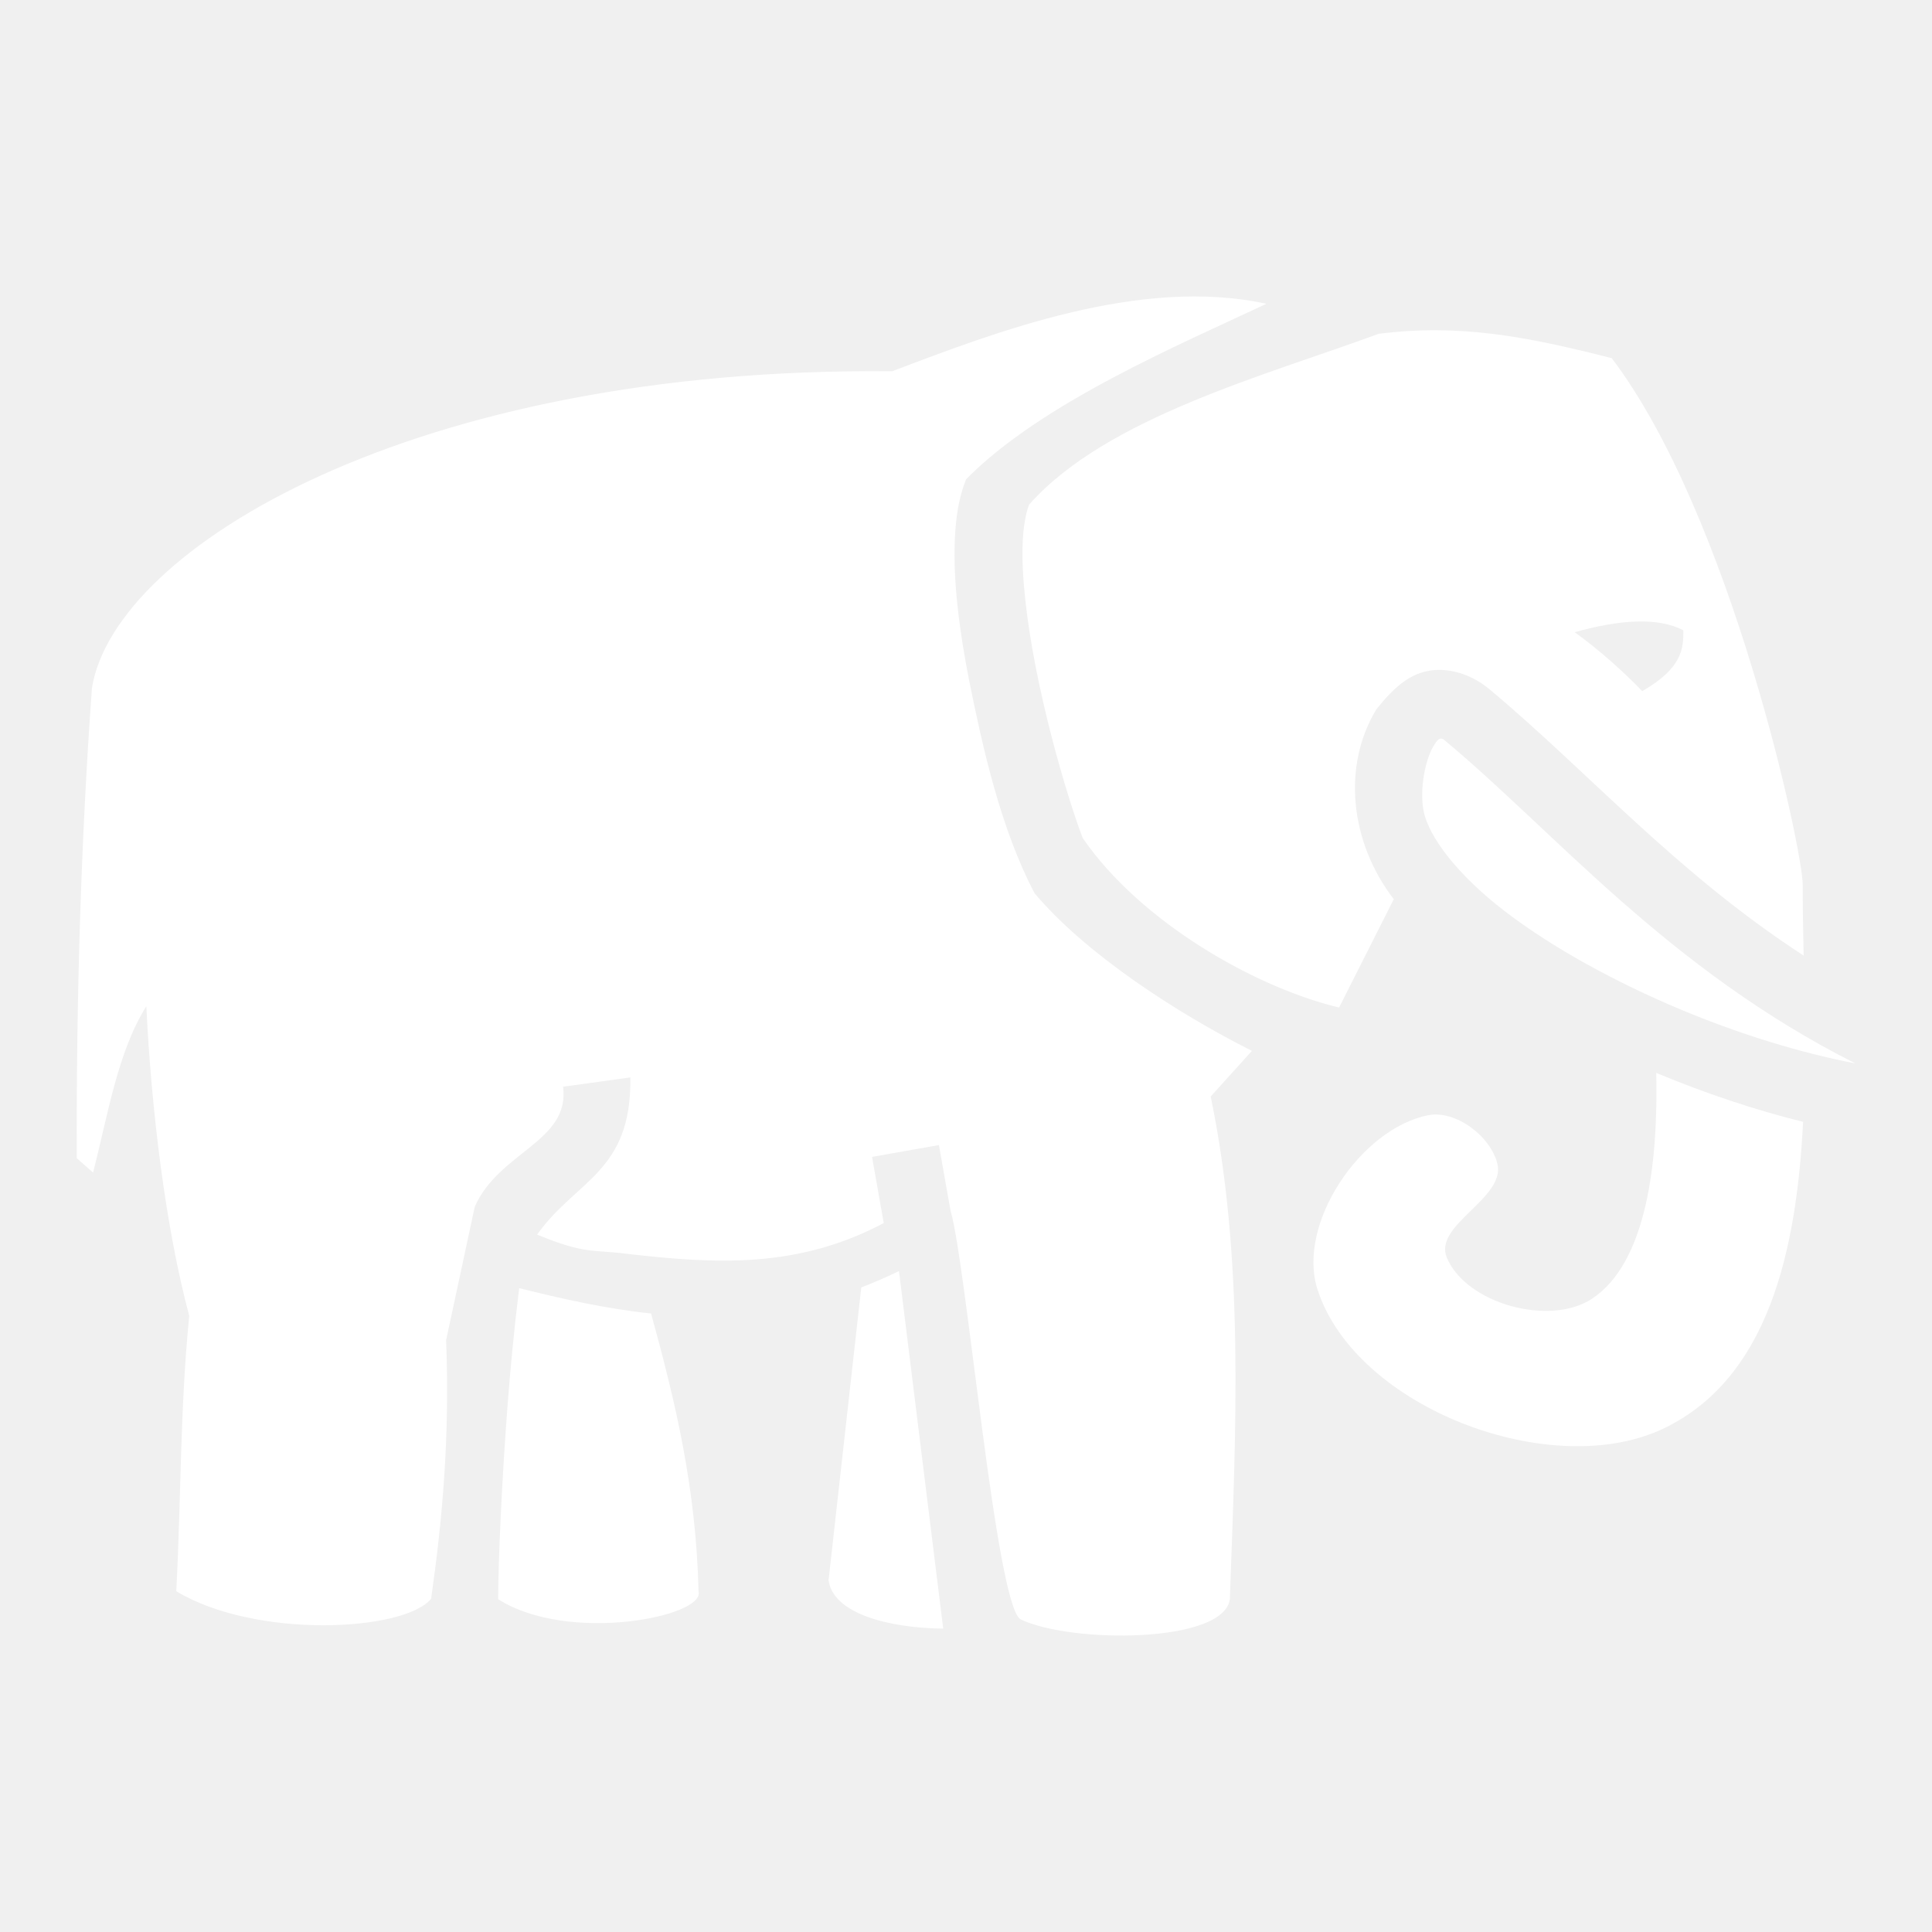
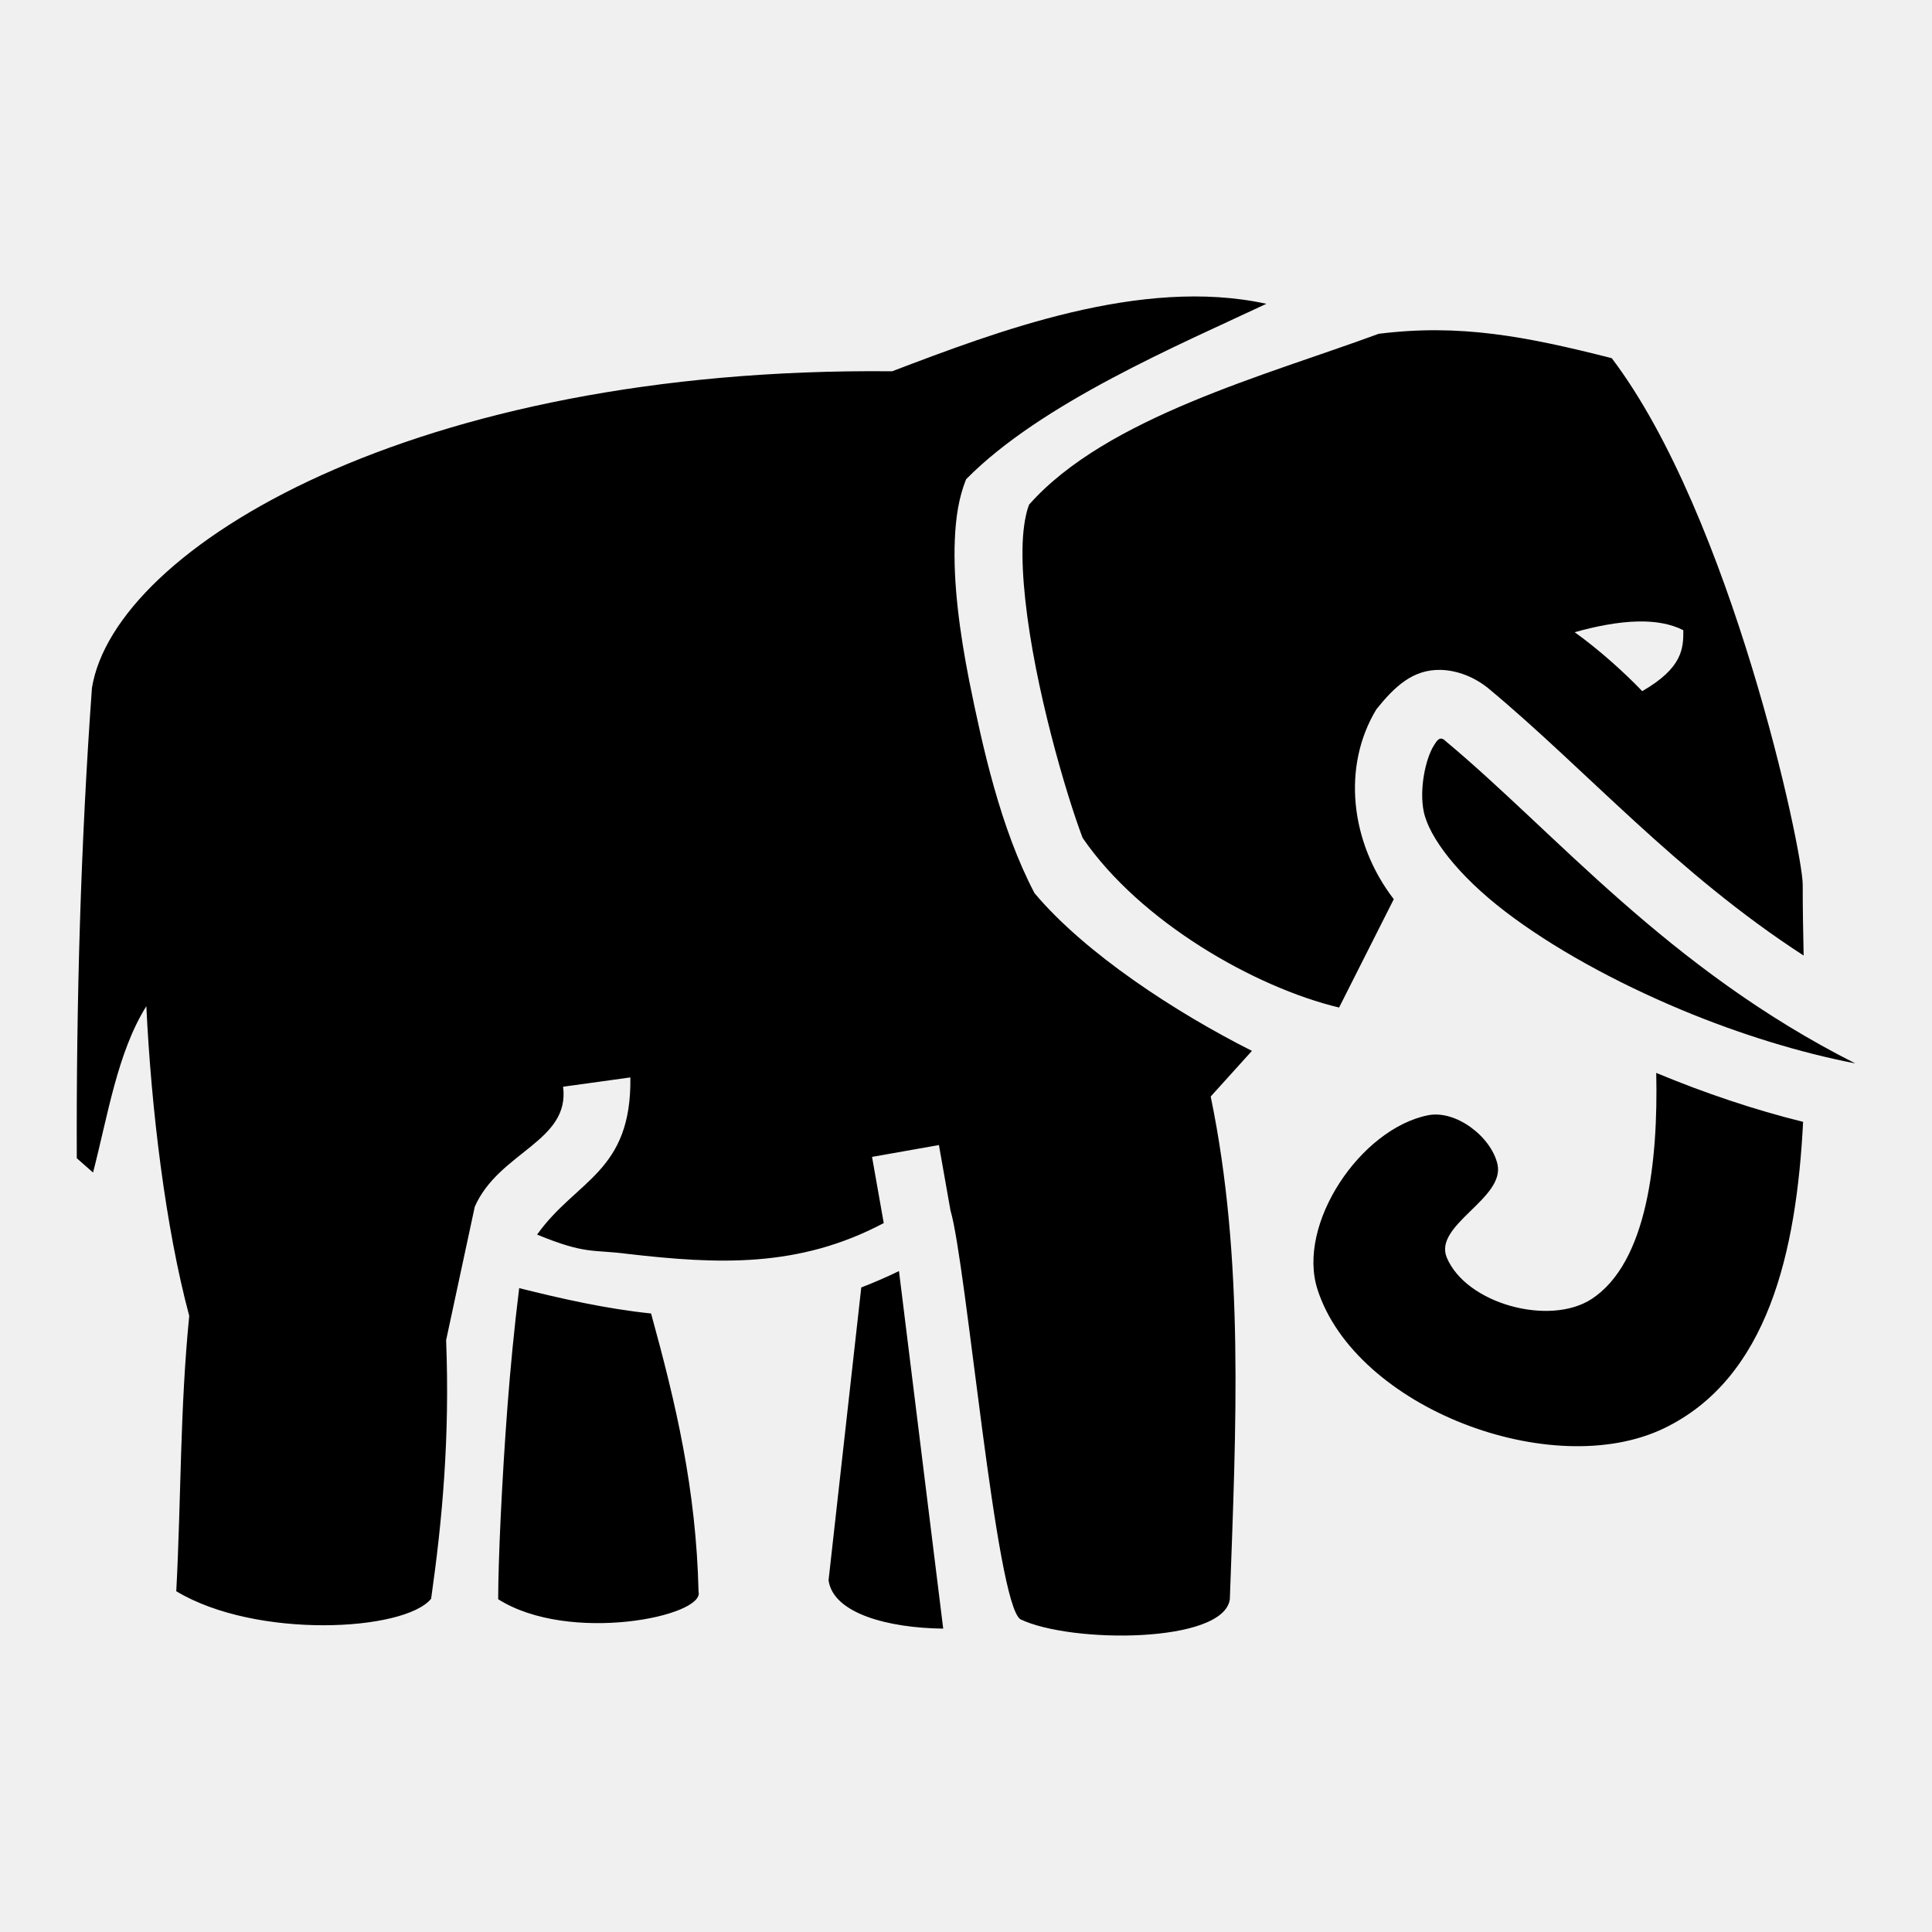
<svg xmlns="http://www.w3.org/2000/svg" viewBox="0 0 512 512">
-   <path fill="#fff" d="M236.422 98.393c-126.642-1.276-206.07 46.77-212.058 83.93-2.977 41.18-4.165 83.628-4.016 124.617l4.31 3.796c3.963-15.315 6.47-31.843 14.122-44.085 1.3 27.18 5.068 58.562 11.369 82.067-2.477 24.988-2.118 47.99-3.436 72.978 21.158 12.726 60.485 10.65 67.541 1.986 2.936-20.695 4.981-42.58 3.973-68.535l7.592-35.355c6.418-14.587 25.29-17.243 23.406-31.799l17.828-2.467c.355 25.196-14.375 27.1-24.713 41.653 12.994 5.357 14.676 3.886 24.059 5.124 23.848 2.742 45.234 3.774 67.802-8.175l-3.101-17.541 17.723-3.135 3.064 17.328c4.22 14.097 11.996 104.392 18.559 108.361 13.411 6.417 53.823 6.417 55.472-5.312 1.647-45.786 3.861-90.1-5.07-133.242 3.702-4.1 7.34-8.112 10.928-12.096-20.178-10.157-44.214-25.838-57.62-41.797-9.037-17.21-13.75-38.688-17.304-56.256-2.546-12.943-4.3-26.074-3.81-37.486.244-5.706 1.003-11.018 2.982-15.938 19.848-20.186 56.606-35.68 79.58-46.503-33.273-7.269-71.55 7.386-99.182 17.882zm128.934-9.931c-29.757 10.977-72.215 22.174-92.633 45.267-.807 2.008-1.51 5.563-1.7 9.994-.38 8.863 1.097 21.093 3.487 33.243 2.39 12.15 5.644 24.32 8.53 33.642 1.442 4.662 2.797 8.624 3.865 11.44 15.216 22.215 45.646 39.625 67.966 44.959l14.495-28.713c-11.574-15.04-13.779-35.226-4.59-50.352 4.932-6.143 9.727-10.553 16.982-10.416 4.545.109 9.194 1.996 12.856 5.045 25.905 21.572 49.481 48.69 83.37 70.66-.136-6.626-.26-12.94-.243-18.761.026-9.03-18.924-97.759-50.614-139.553-22.918-5.83-40.343-9.14-61.771-6.455zm68.883 76.232c4.327-.07 8.421.563 11.857 2.319.061 4.922-.298 10.035-10.887 16.152-4.501-4.72-11.239-10.838-17.908-15.627 5.427-1.506 11.374-2.754 16.938-2.844zm-54.233 32.838c-2.263 3.593-3.912 11.657-2.703 17.531 1.402 6.812 9.062 16.901 21.55 26.47 12.49 9.567 29.242 18.77 46.753 26.087 15.609 6.522 31.748 11.435 46.058 14.19-49.78-25.118-79.482-61.19-108.566-85.409-1.548-1.595-2.387.034-3.092 1.131zm58.914 86.797c.526 23.427-2.416 50.265-17.086 59.894-11.128 7.306-33.235 1.34-38.41-10.925-3.657-8.667 15.567-15.677 13.408-24.832-1.718-7.287-11.033-14.374-18.375-12.912-17.881 3.558-34.905 28.836-29.3 46.185 10.14 31.387 62.177 51.105 91.875 36.75 27.49-13.288 35.058-46.714 36.808-81.19-12.704-3.13-25.983-7.579-38.92-12.97zm-200.681 52.52a129.415 129.415 0 0 1-9.993 4.34l-8.67 77.603c1.22 8.802 15.819 12.647 30.385 12.81zm-100.65 4.519c-1.341 10.733-2.367 21.785-3.073 30.953-1.545 20.225-2.483 41.562-2.496 51.49 18.869 11.927 54.798 4.533 53.105-2.005-.656-27.278-6.002-49.806-12.58-73.717-11.983-1.258-23.524-3.864-34.957-6.721z" />
+   <path fill="#000" d="M236.422 98.393c-126.642-1.276-206.07 46.77-212.058 83.93-2.977 41.18-4.165 83.628-4.016 124.617l4.31 3.796c3.963-15.315 6.47-31.843 14.122-44.085 1.3 27.18 5.068 58.562 11.369 82.067-2.477 24.988-2.118 47.99-3.436 72.978 21.158 12.726 60.485 10.65 67.541 1.986 2.936-20.695 4.981-42.58 3.973-68.535l7.592-35.355c6.418-14.587 25.29-17.243 23.406-31.799l17.828-2.467c.355 25.196-14.375 27.1-24.713 41.653 12.994 5.357 14.676 3.886 24.059 5.124 23.848 2.742 45.234 3.774 67.802-8.175l-3.101-17.541 17.723-3.135 3.064 17.328c4.22 14.097 11.996 104.392 18.559 108.361 13.411 6.417 53.823 6.417 55.472-5.312 1.647-45.786 3.861-90.1-5.07-133.242 3.702-4.1 7.34-8.112 10.928-12.096-20.178-10.157-44.214-25.838-57.62-41.797-9.037-17.21-13.75-38.688-17.304-56.256-2.546-12.943-4.3-26.074-3.81-37.486.244-5.706 1.003-11.018 2.982-15.938 19.848-20.186 56.606-35.68 79.58-46.503-33.273-7.269-71.55 7.386-99.182 17.882zm128.934-9.931c-29.757 10.977-72.215 22.174-92.633 45.267-.807 2.008-1.51 5.563-1.7 9.994-.38 8.863 1.097 21.093 3.487 33.243 2.39 12.15 5.644 24.32 8.53 33.642 1.442 4.662 2.797 8.624 3.865 11.44 15.216 22.215 45.646 39.625 67.966 44.959l14.495-28.713c-11.574-15.04-13.779-35.226-4.59-50.352 4.932-6.143 9.727-10.553 16.982-10.416 4.545.109 9.194 1.996 12.856 5.045 25.905 21.572 49.481 48.69 83.37 70.66-.136-6.626-.26-12.94-.243-18.761.026-9.03-18.924-97.759-50.614-139.553-22.918-5.83-40.343-9.14-61.771-6.455zm68.883 76.232c4.327-.07 8.421.563 11.857 2.319.061 4.922-.298 10.035-10.887 16.152-4.501-4.72-11.239-10.838-17.908-15.627 5.427-1.506 11.374-2.754 16.938-2.844zm-54.233 32.838c-2.263 3.593-3.912 11.657-2.703 17.531 1.402 6.812 9.062 16.901 21.55 26.47 12.49 9.567 29.242 18.77 46.753 26.087 15.609 6.522 31.748 11.435 46.058 14.19-49.78-25.118-79.482-61.19-108.566-85.409-1.548-1.595-2.387.034-3.092 1.131zm58.914 86.797c.526 23.427-2.416 50.265-17.086 59.894-11.128 7.306-33.235 1.34-38.41-10.925-3.657-8.667 15.567-15.677 13.408-24.832-1.718-7.287-11.033-14.374-18.375-12.912-17.881 3.558-34.905 28.836-29.3 46.185 10.14 31.387 62.177 51.105 91.875 36.75 27.49-13.288 35.058-46.714 36.808-81.19-12.704-3.13-25.983-7.579-38.92-12.97zm-200.681 52.52a129.415 129.415 0 0 1-9.993 4.34l-8.67 77.603c1.22 8.802 15.819 12.647 30.385 12.81zm-100.65 4.519c-1.341 10.733-2.367 21.785-3.073 30.953-1.545 20.225-2.483 41.562-2.496 51.49 18.869 11.927 54.798 4.533 53.105-2.005-.656-27.278-6.002-49.806-12.58-73.717-11.983-1.258-23.524-3.864-34.957-6.721z" />
</svg>
